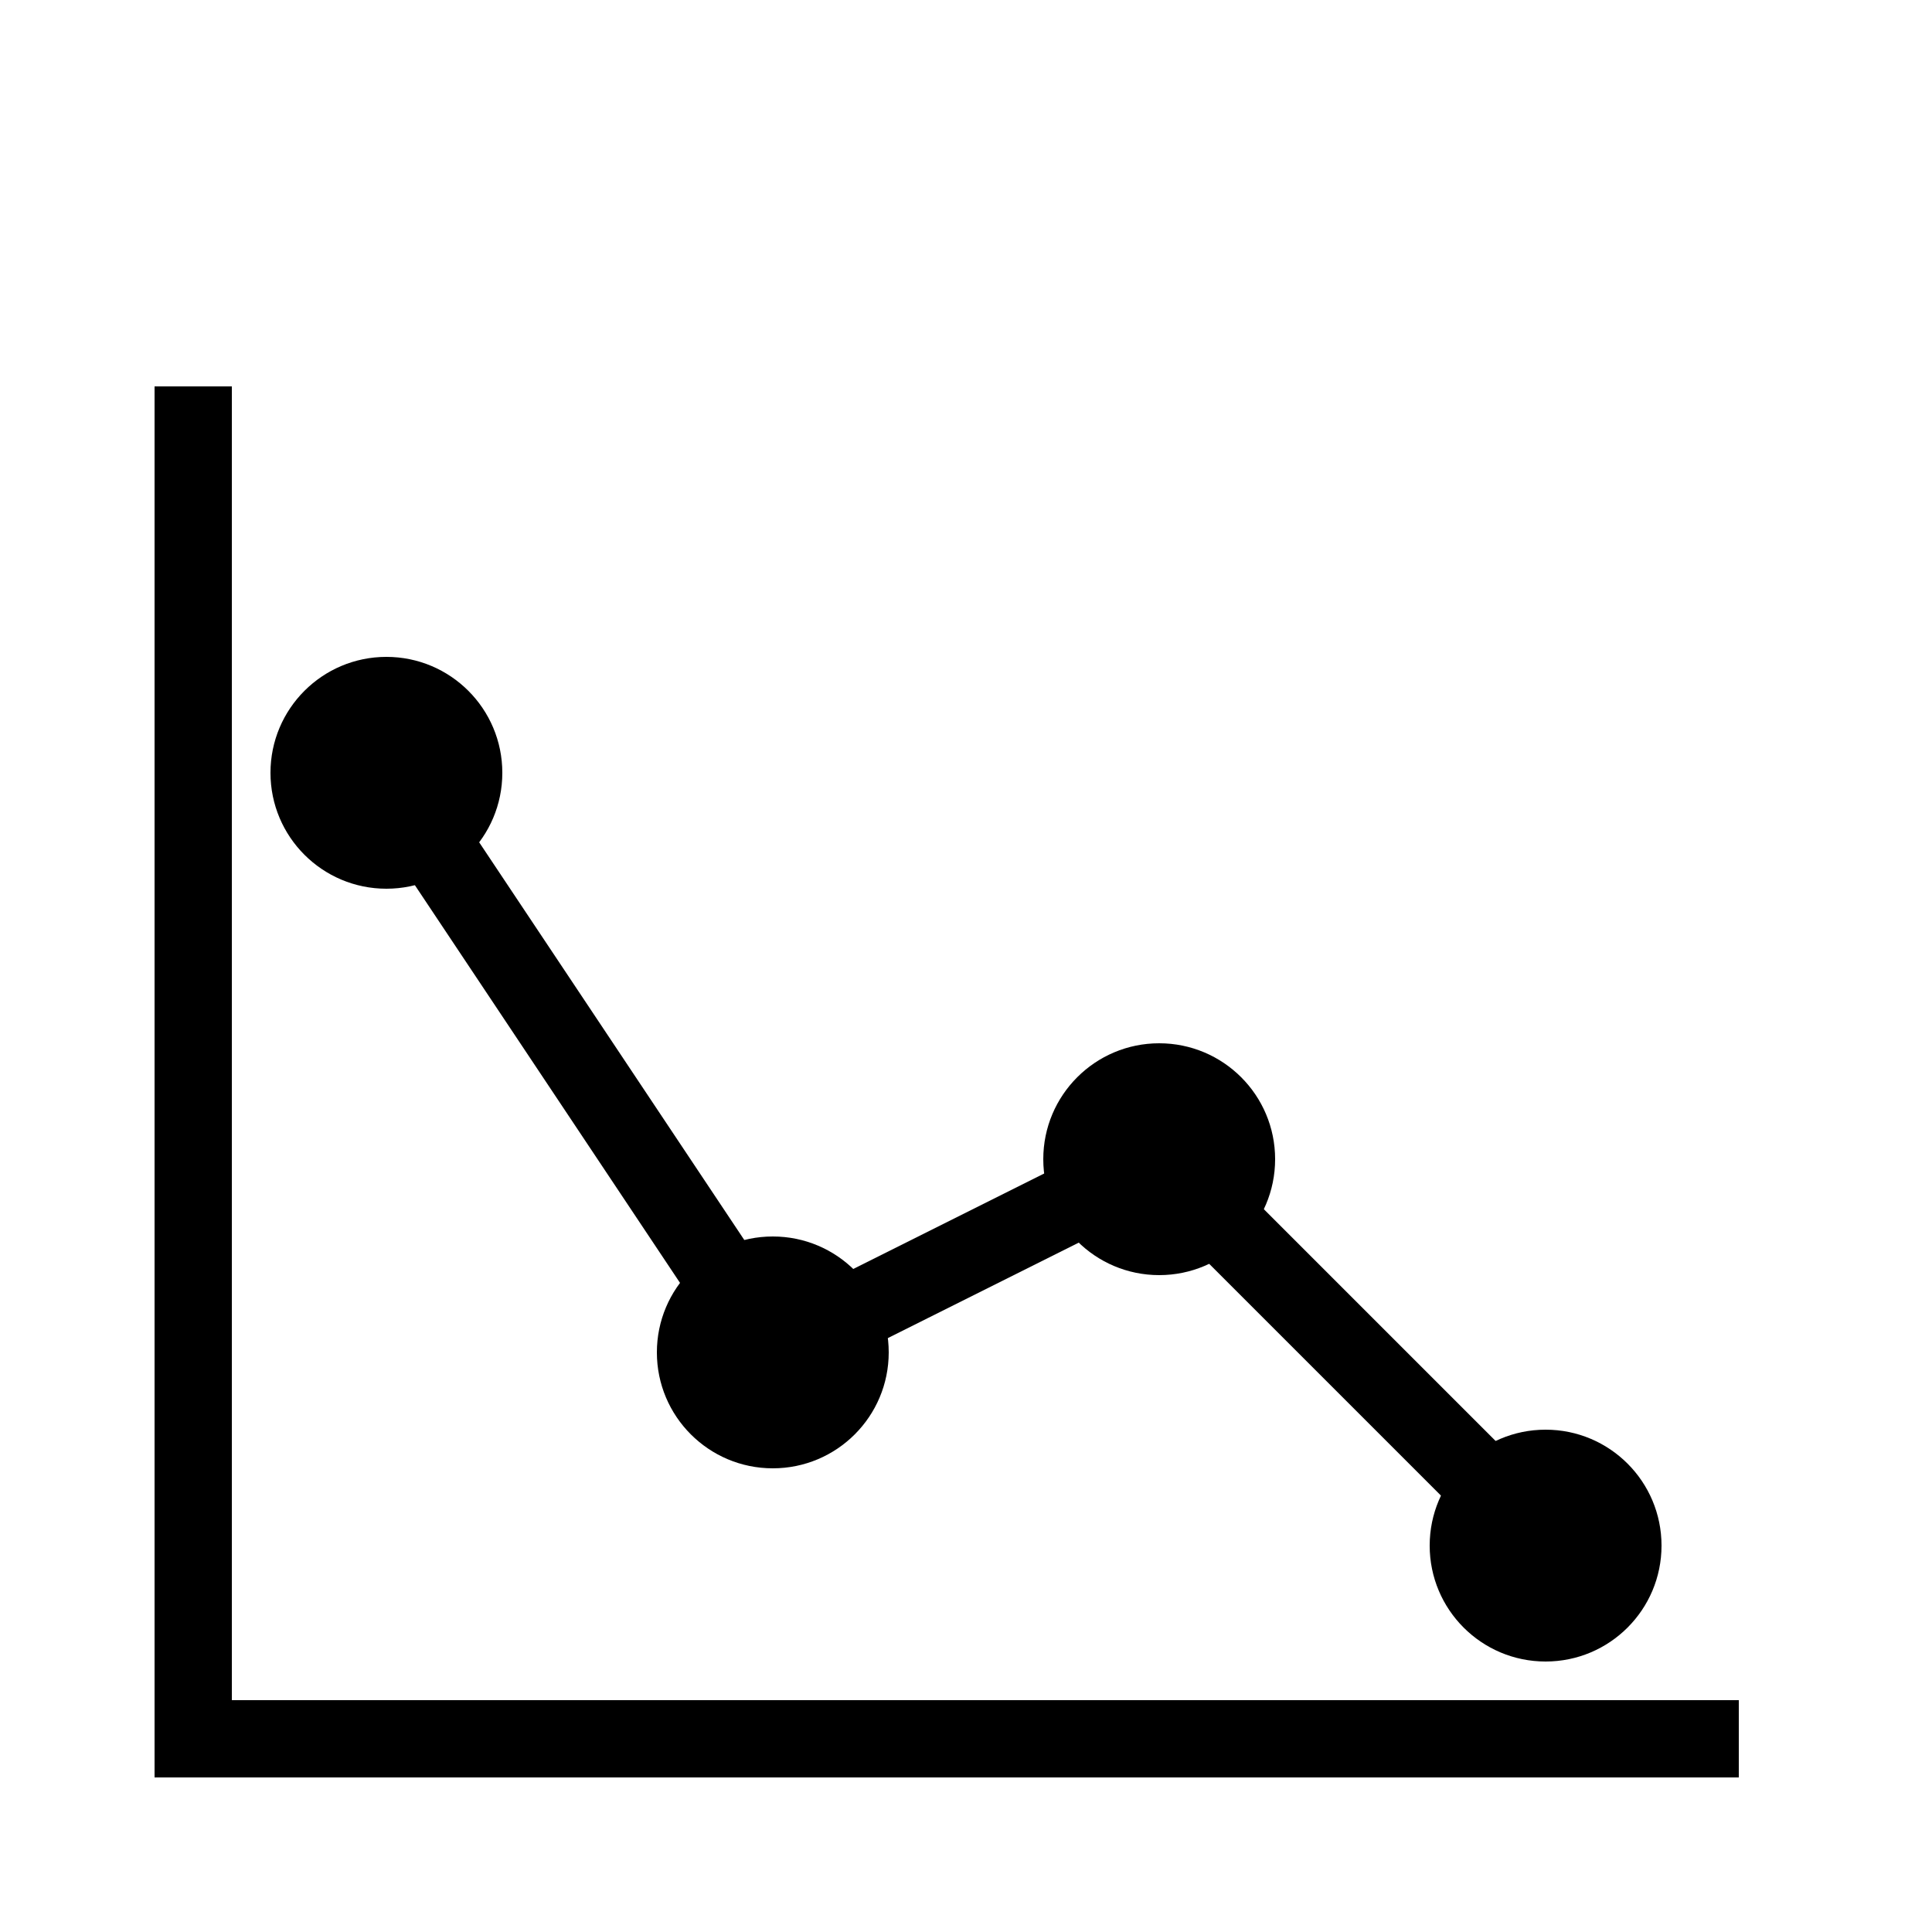
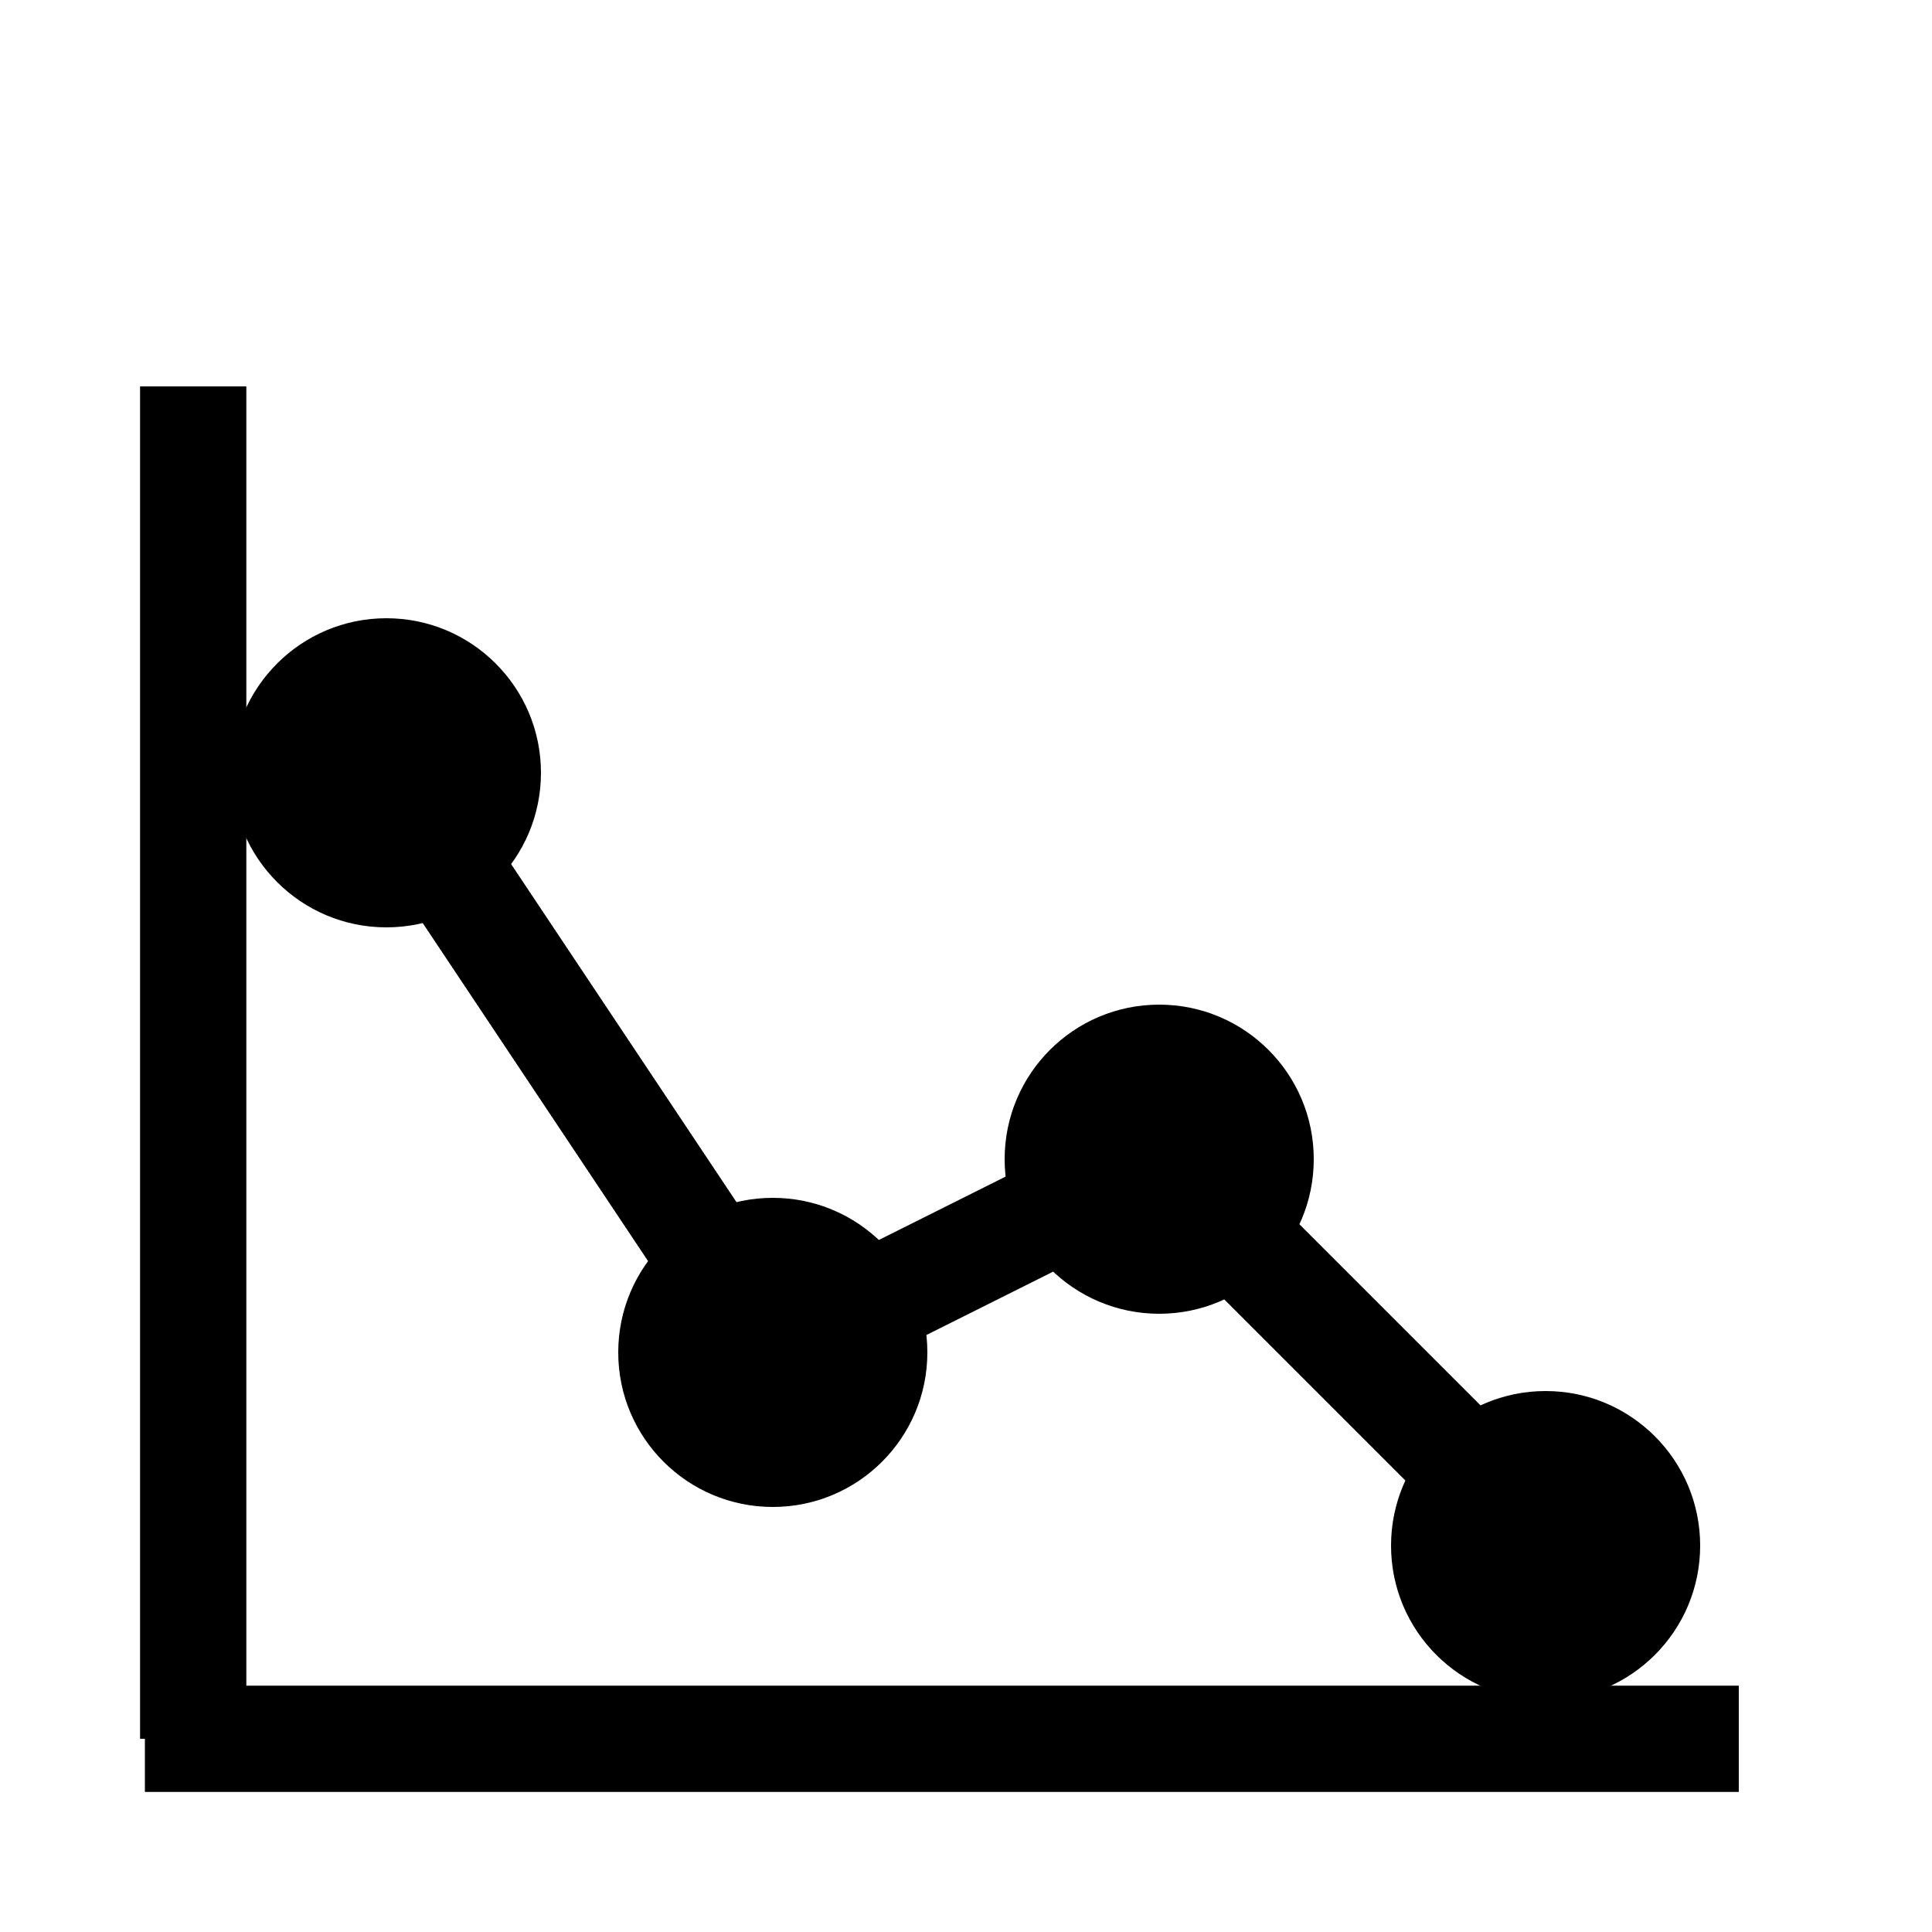
<svg xmlns="http://www.w3.org/2000/svg" width="200" height="200" viewBox="0 0 200 200">
-   <line x1="16" y1="180" x2="180" y2="180" stroke="currentColor" stroke-width="8" />
-   <line x1="20" y1="40" x2="20" y2="180" stroke="currentColor" stroke-width="8" />
-   <circle cx="40" cy="80" r="12" fill="currentColor" />
-   <line x1="40" y1="80" x2="80" y2="140" stroke="currentColor" stroke-width="8" />
-   <circle cx="80" cy="140" r="12" fill="currentColor" />
-   <line x1="80" y1="140" x2="120" y2="120" stroke="currentColor" stroke-width="8" />
-   <circle cx="120" cy="120" r="12" fill="currentColor" />
-   <line x1="120" y1="120" x2="160" y2="160" stroke="currentColor" stroke-width="8" />
-   <circle cx="160" cy="160" r="12" fill="currentColor" />
+   <line x1="15" y1="180" x2="180" y2="180" stroke="currentColor" stroke-width="11" />
+   <line x1="20" y1="40" x2="20" y2="180" stroke="currentColor" stroke-width="11" />
+   <circle cx="40" cy="80" r="16" fill="currentColor" />
+   <line x1="40" y1="80" x2="80" y2="140" stroke="currentColor" stroke-width="11" />
+   <circle cx="80" cy="140" r="16" fill="currentColor" />
+   <line x1="80" y1="140" x2="120" y2="120" stroke="currentColor" stroke-width="11" />
+   <circle cx="120" cy="120" r="16" fill="currentColor" />
+   <line x1="120" y1="120" x2="160" y2="160" stroke="currentColor" stroke-width="11" />
+   <circle cx="160" cy="160" r="16" fill="currentColor" />
</svg>
